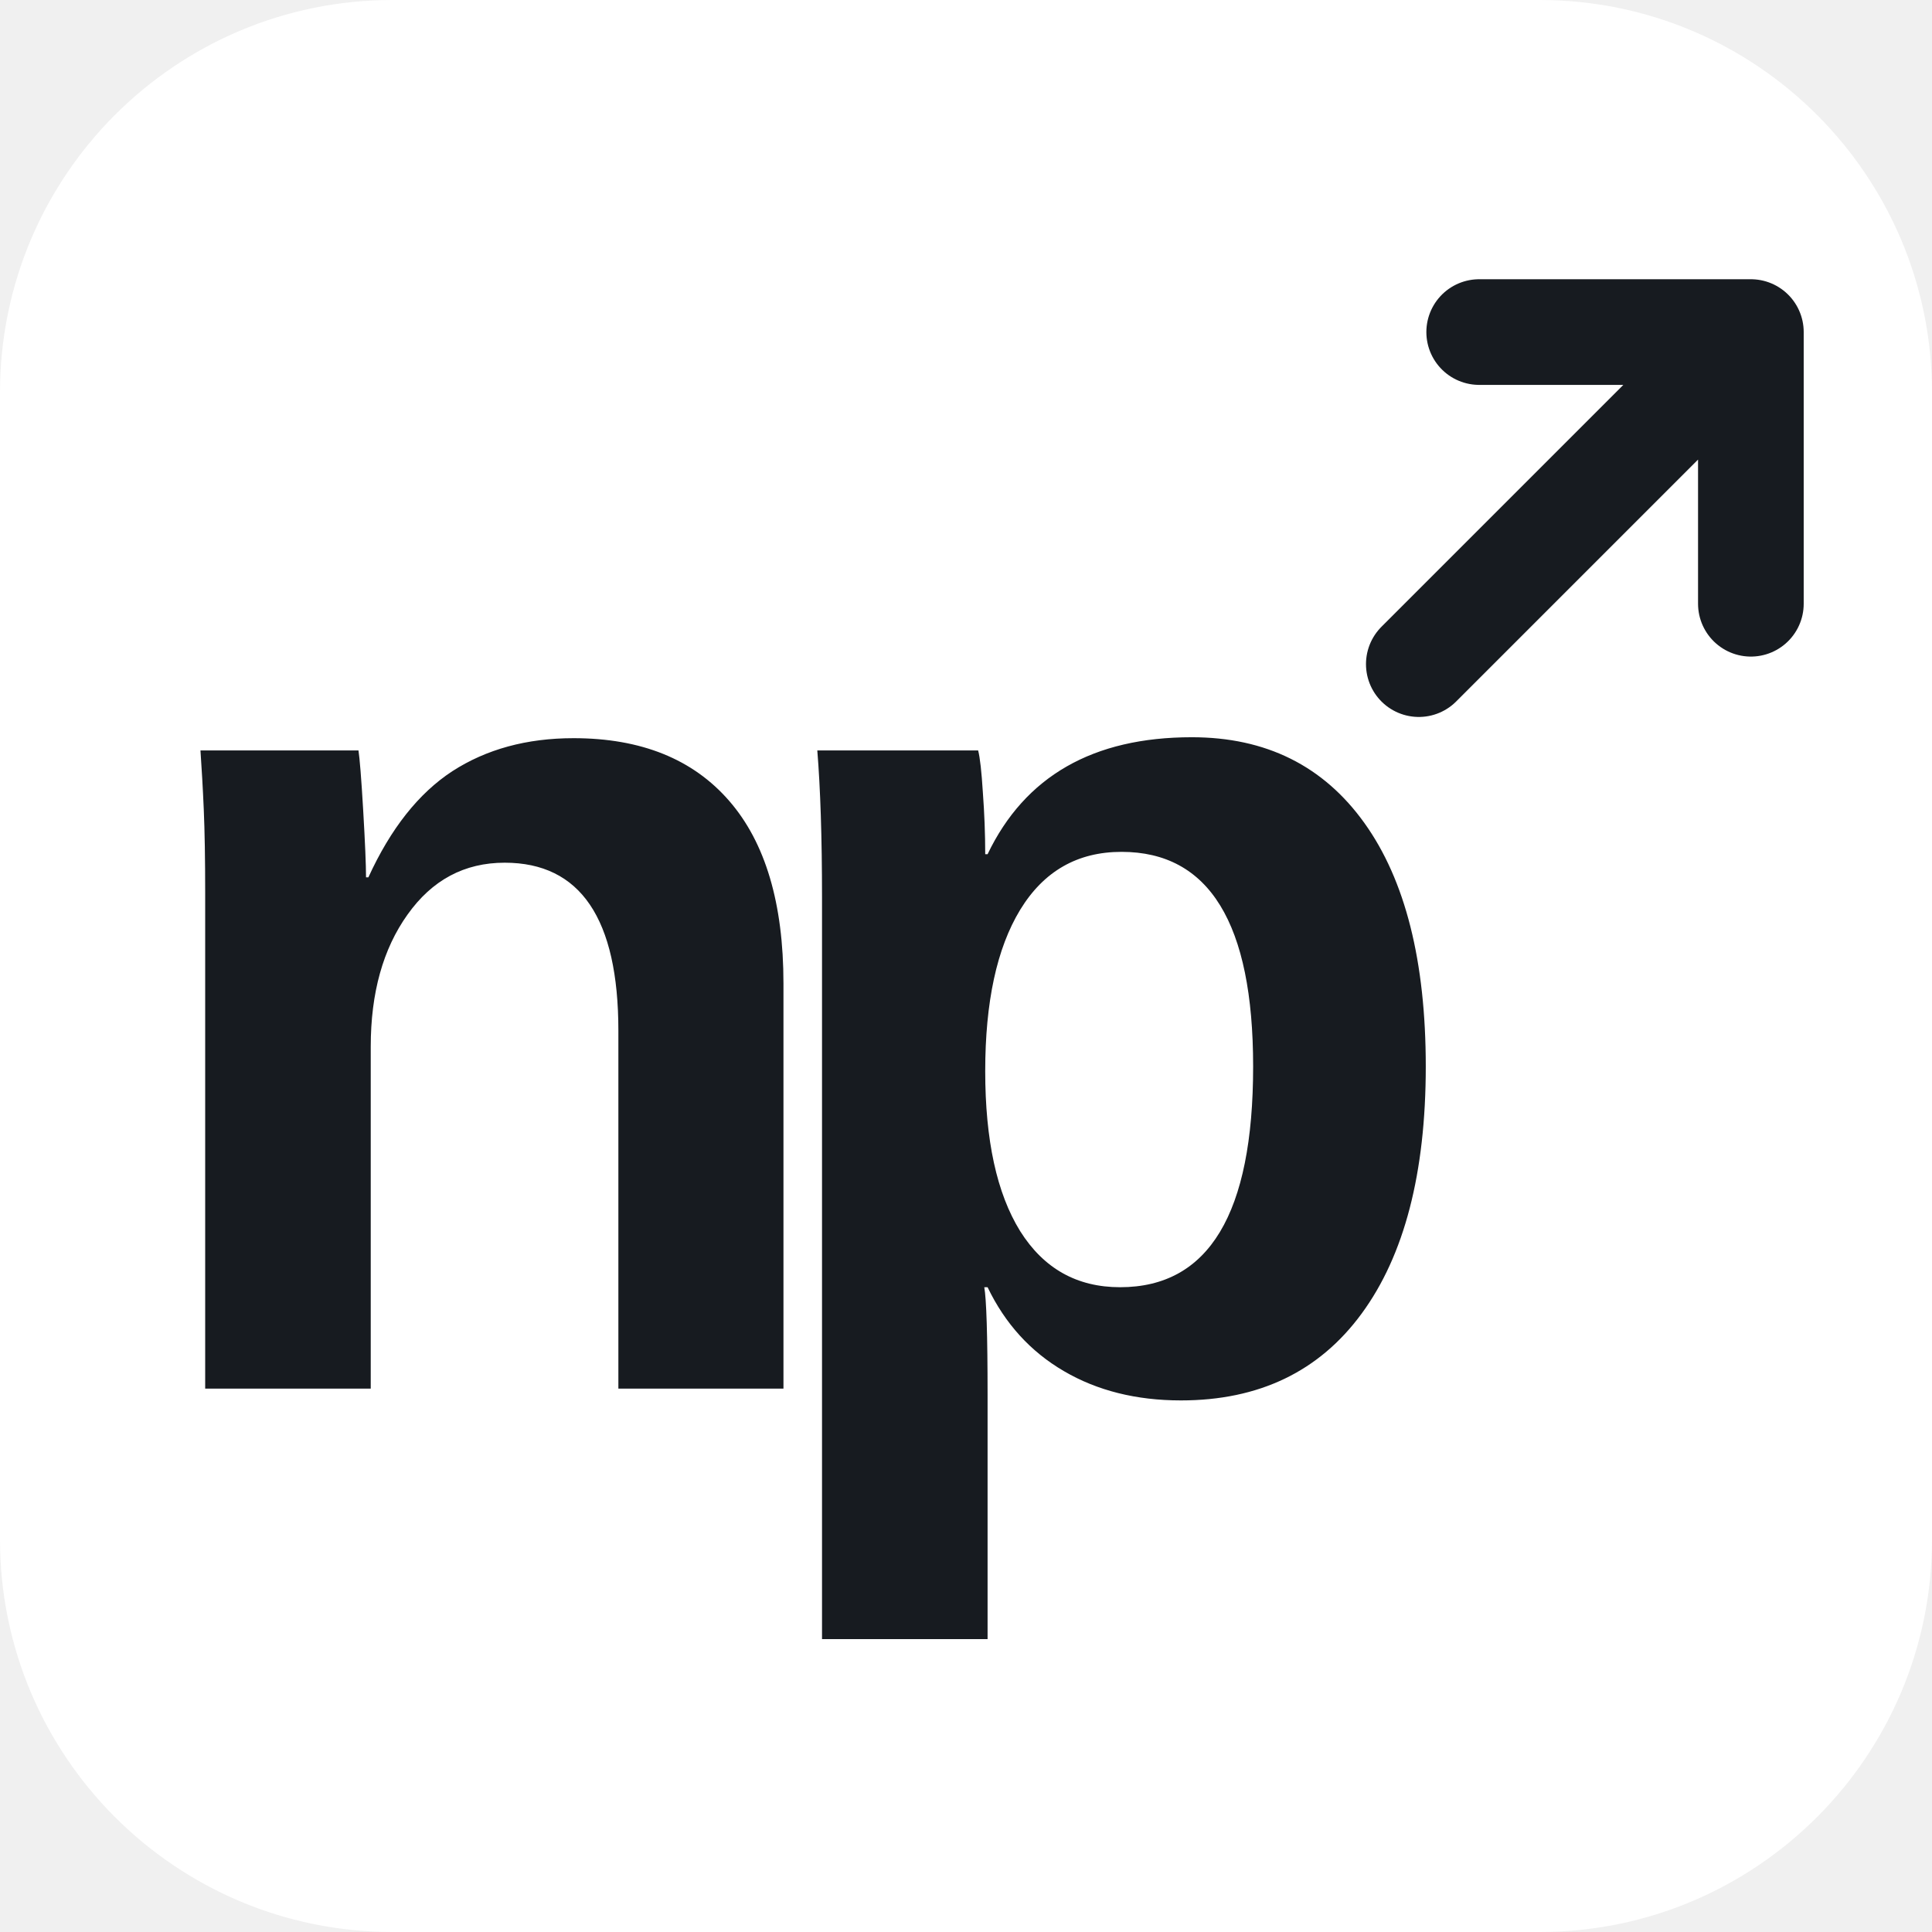
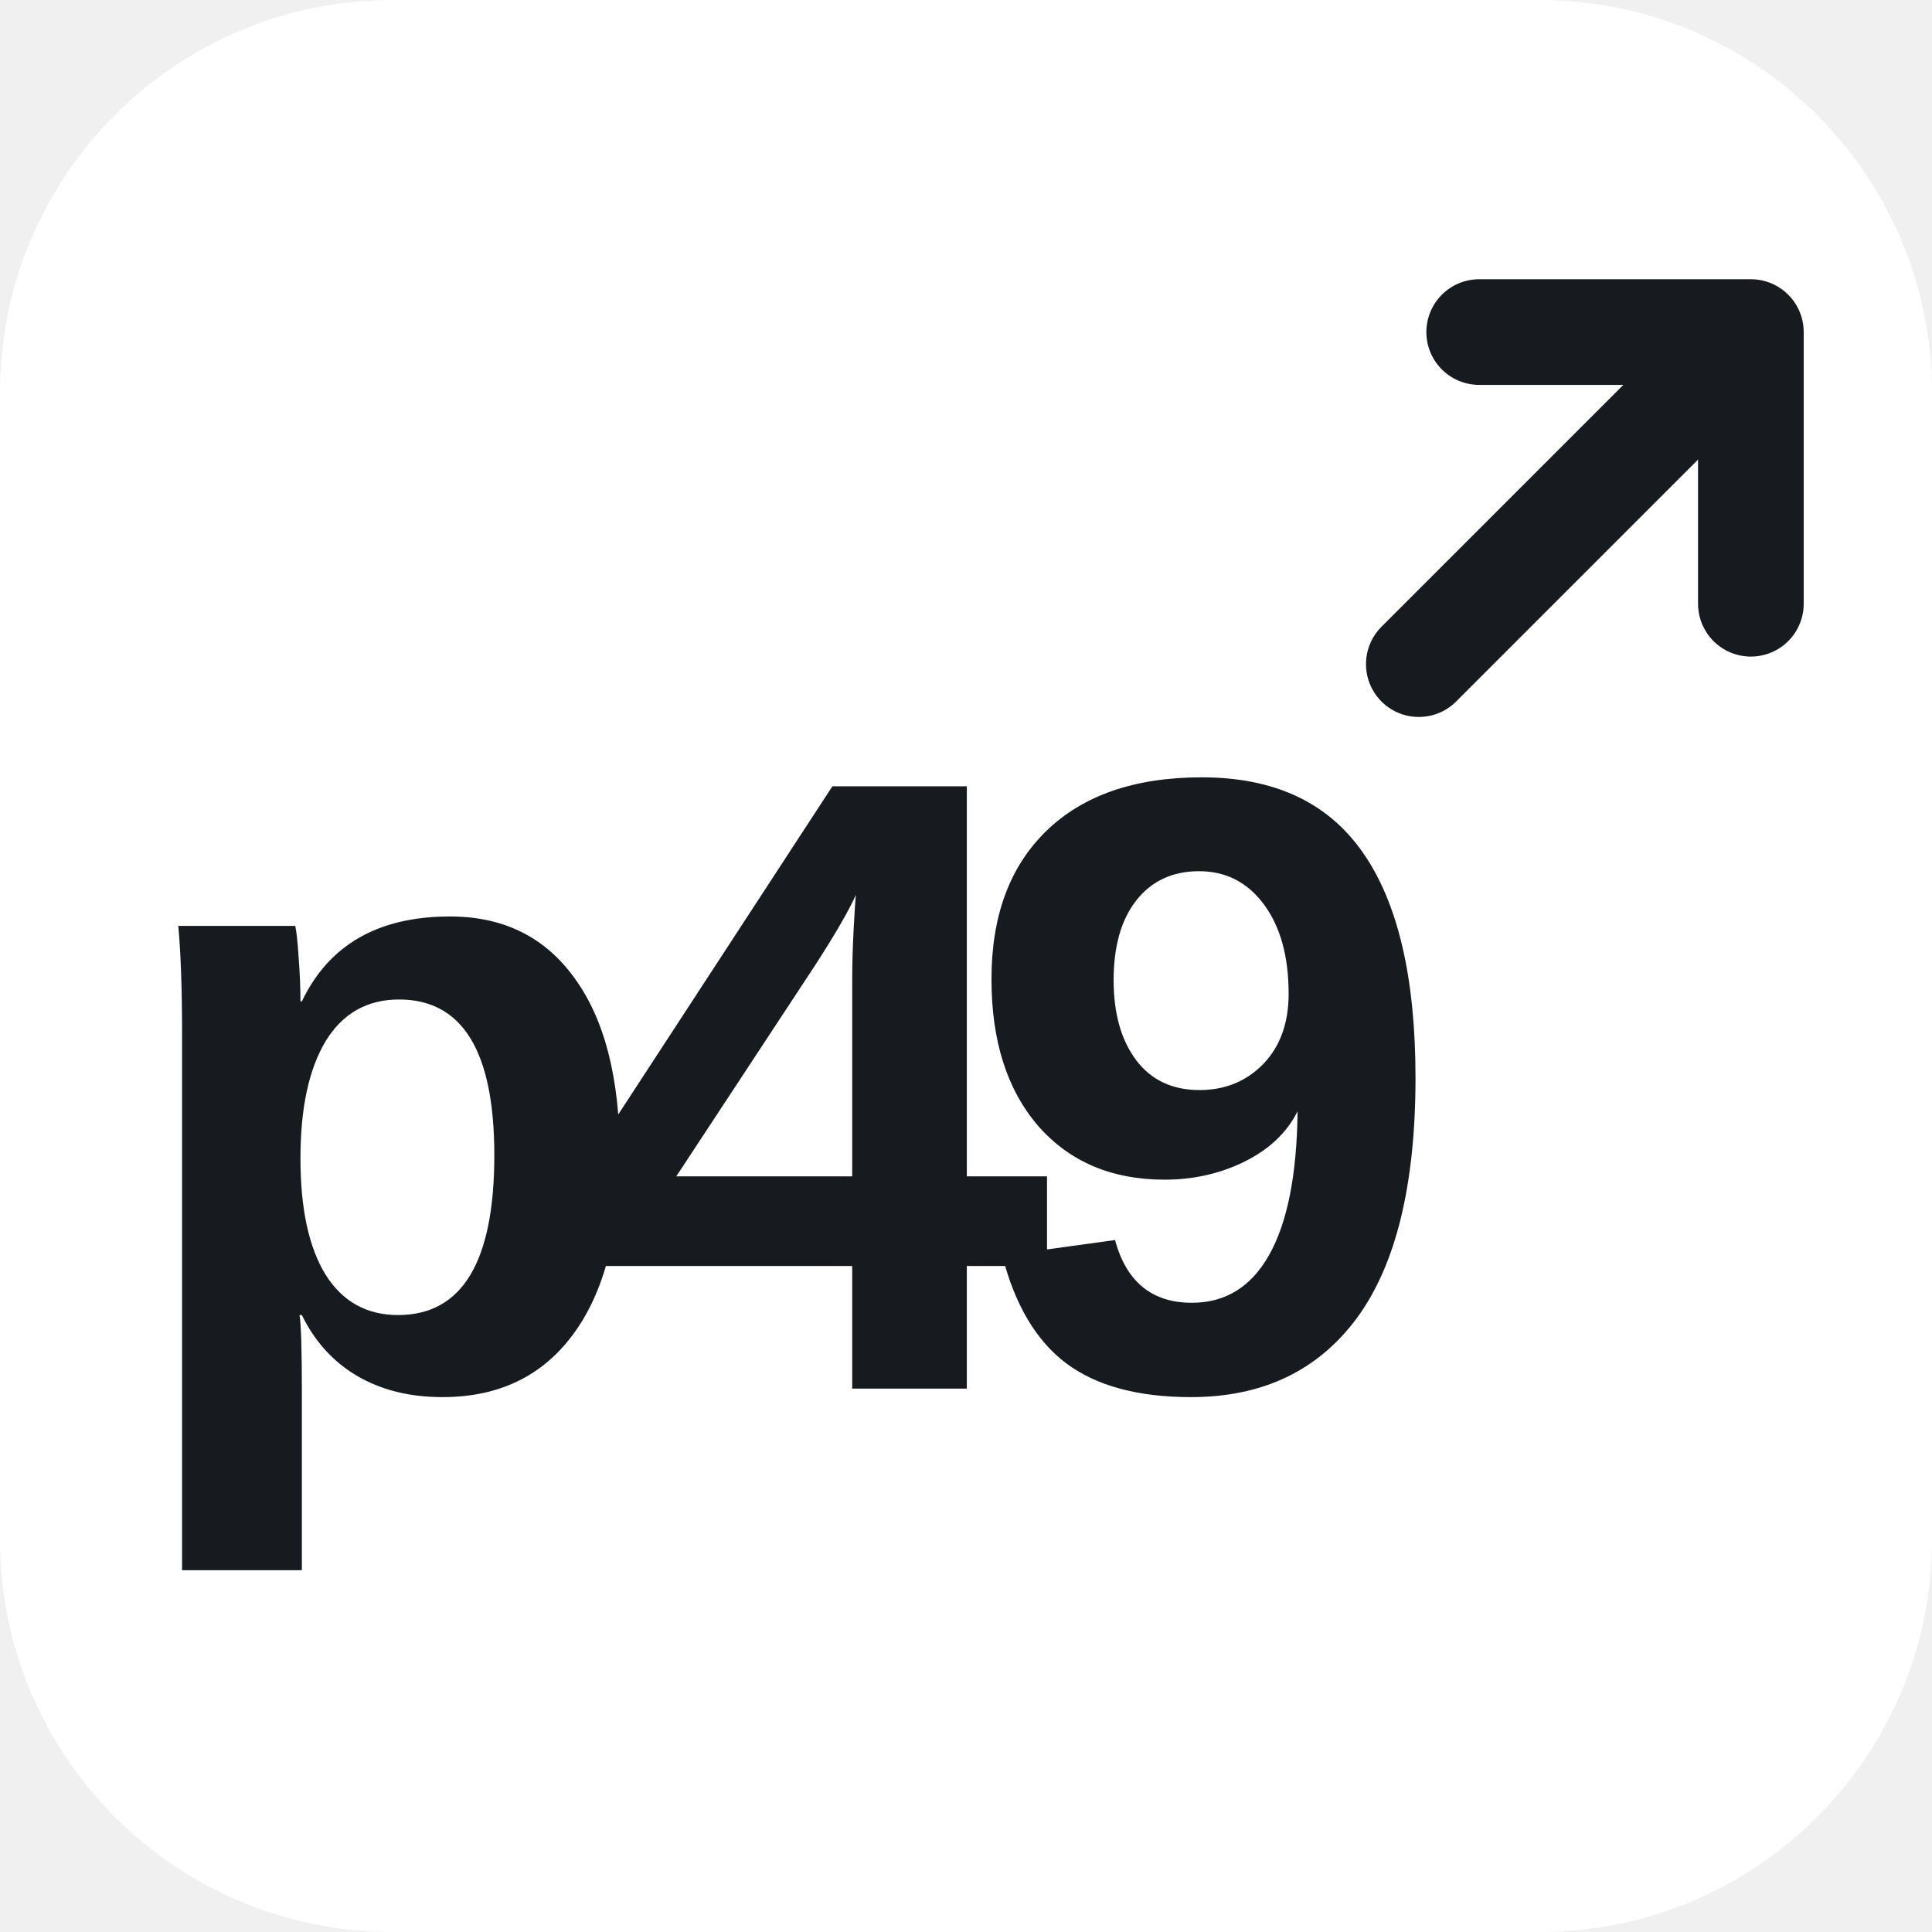
<svg xmlns="http://www.w3.org/2000/svg" viewBox="0 0 64 64">
  <rect width="64" height="64" rx="13" fill="#fff" />
-   <text x="4" y="46" fill="#171b20" font-family="Arial, Helvetica, sans-serif" font-size="40" font-weight="900" letter-spacing="-4">np</text>
+   <text x="4" y="46" fill="#171b20" font-family="Arial, Helvetica, sans-serif" font-size="29" font-weight="900" letter-spacing="-3">p49</text>
  <path d="M47 22 58 11m-9 0h9v9" fill="none" stroke="#171b20" stroke-width="3.5" stroke-linecap="round" stroke-linejoin="round" />
</svg>
